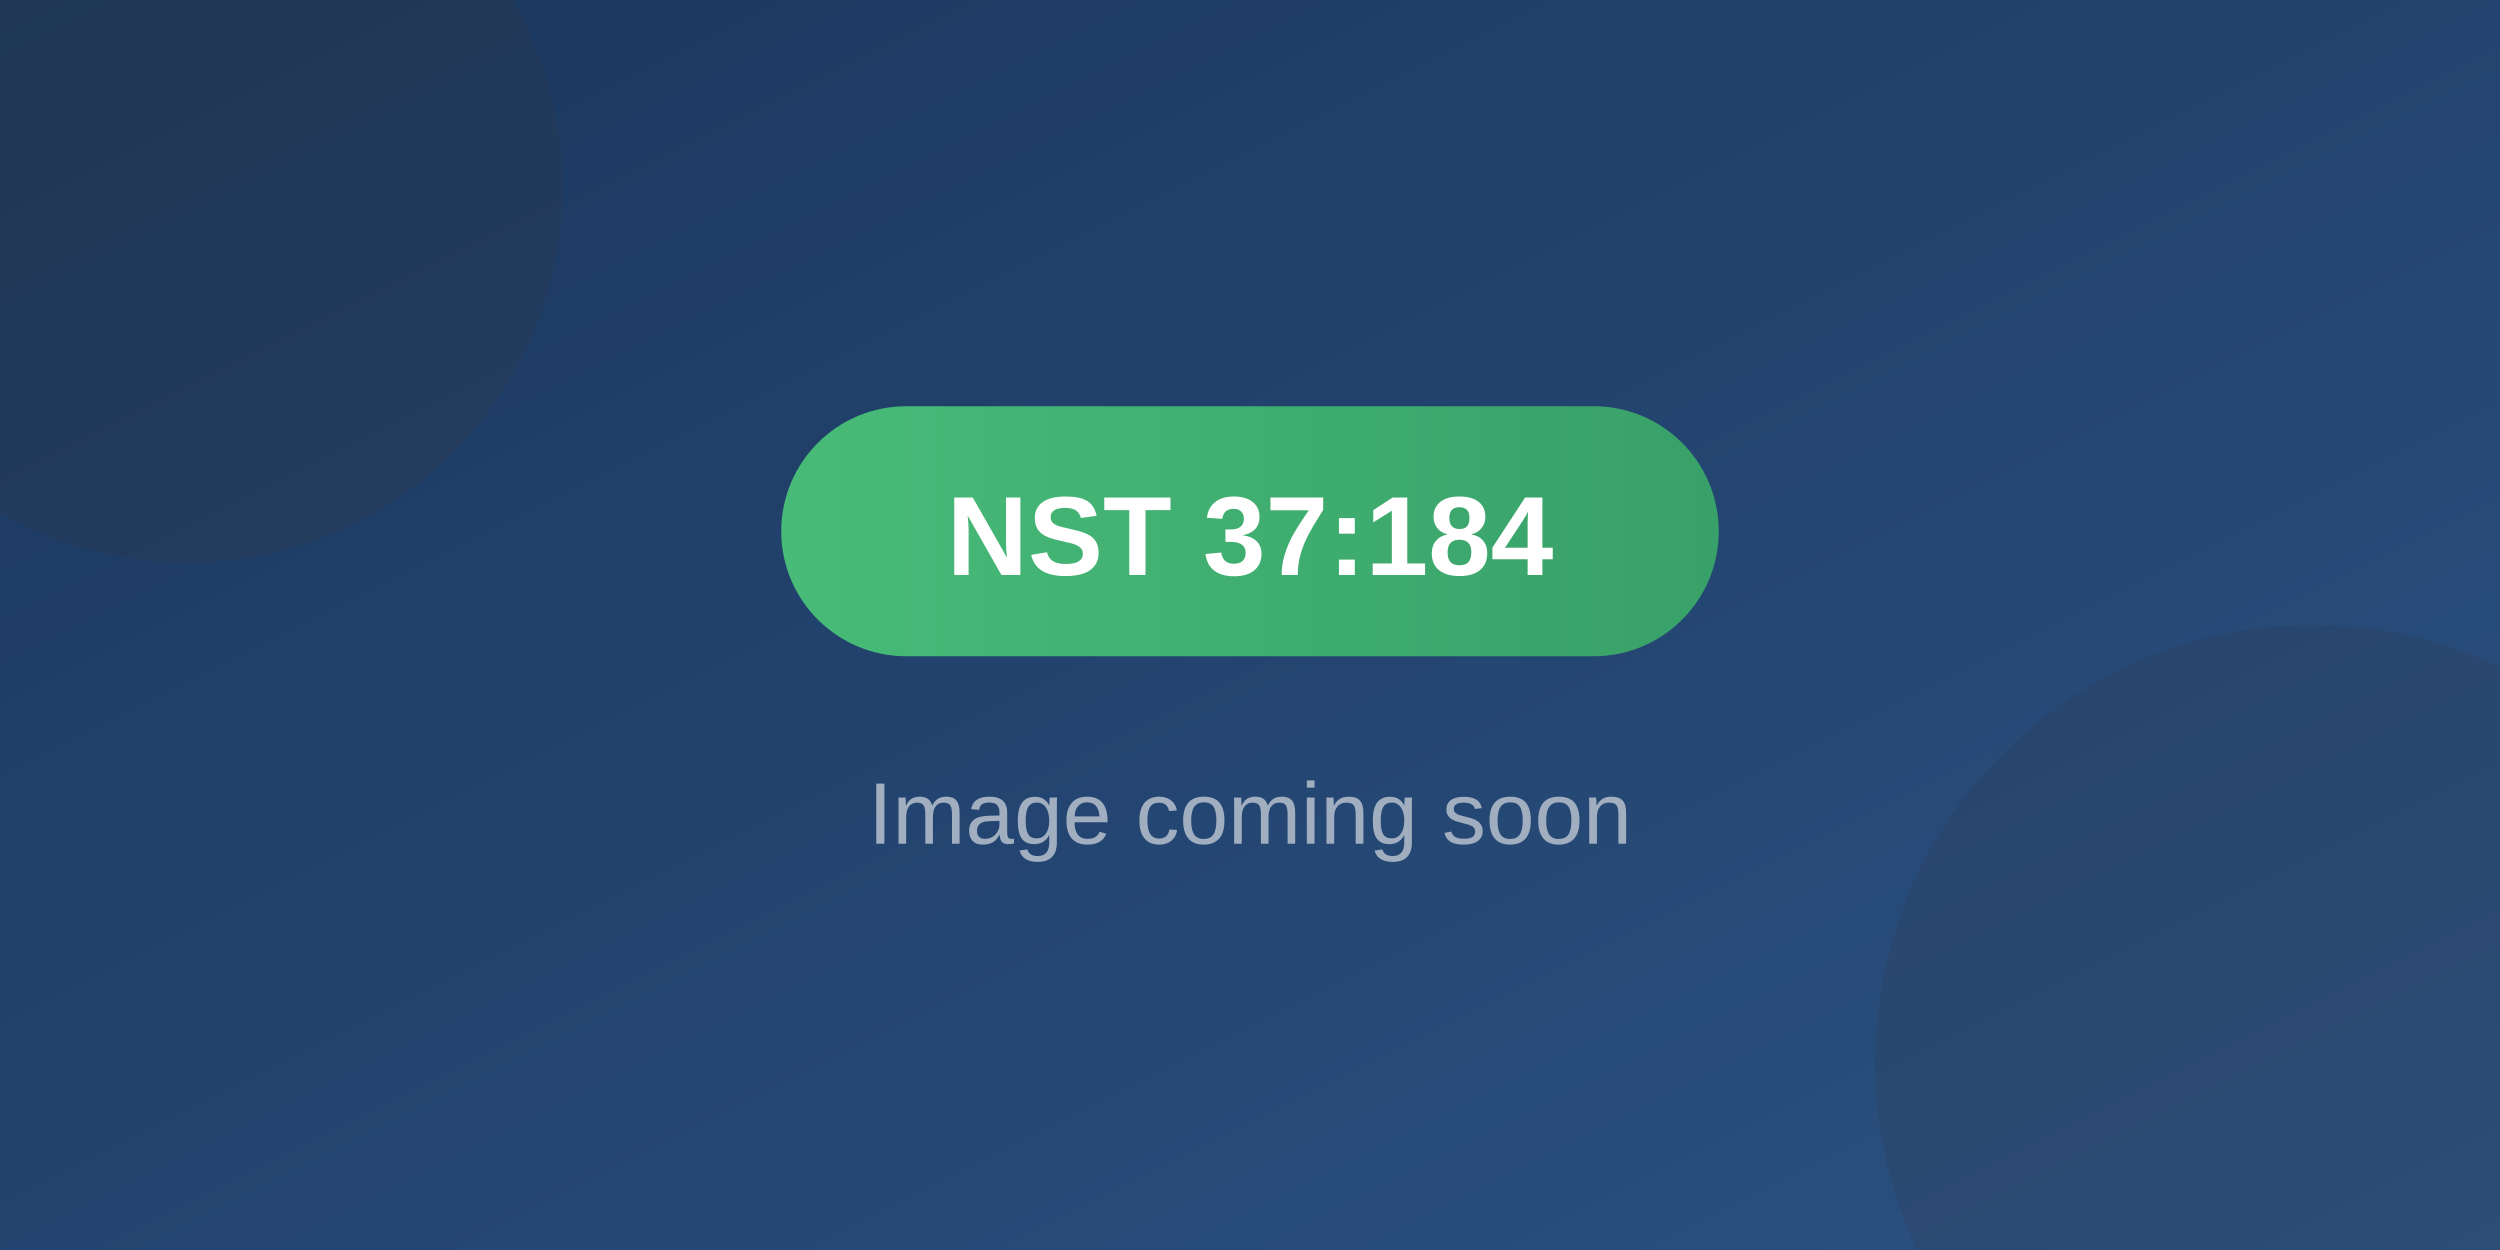
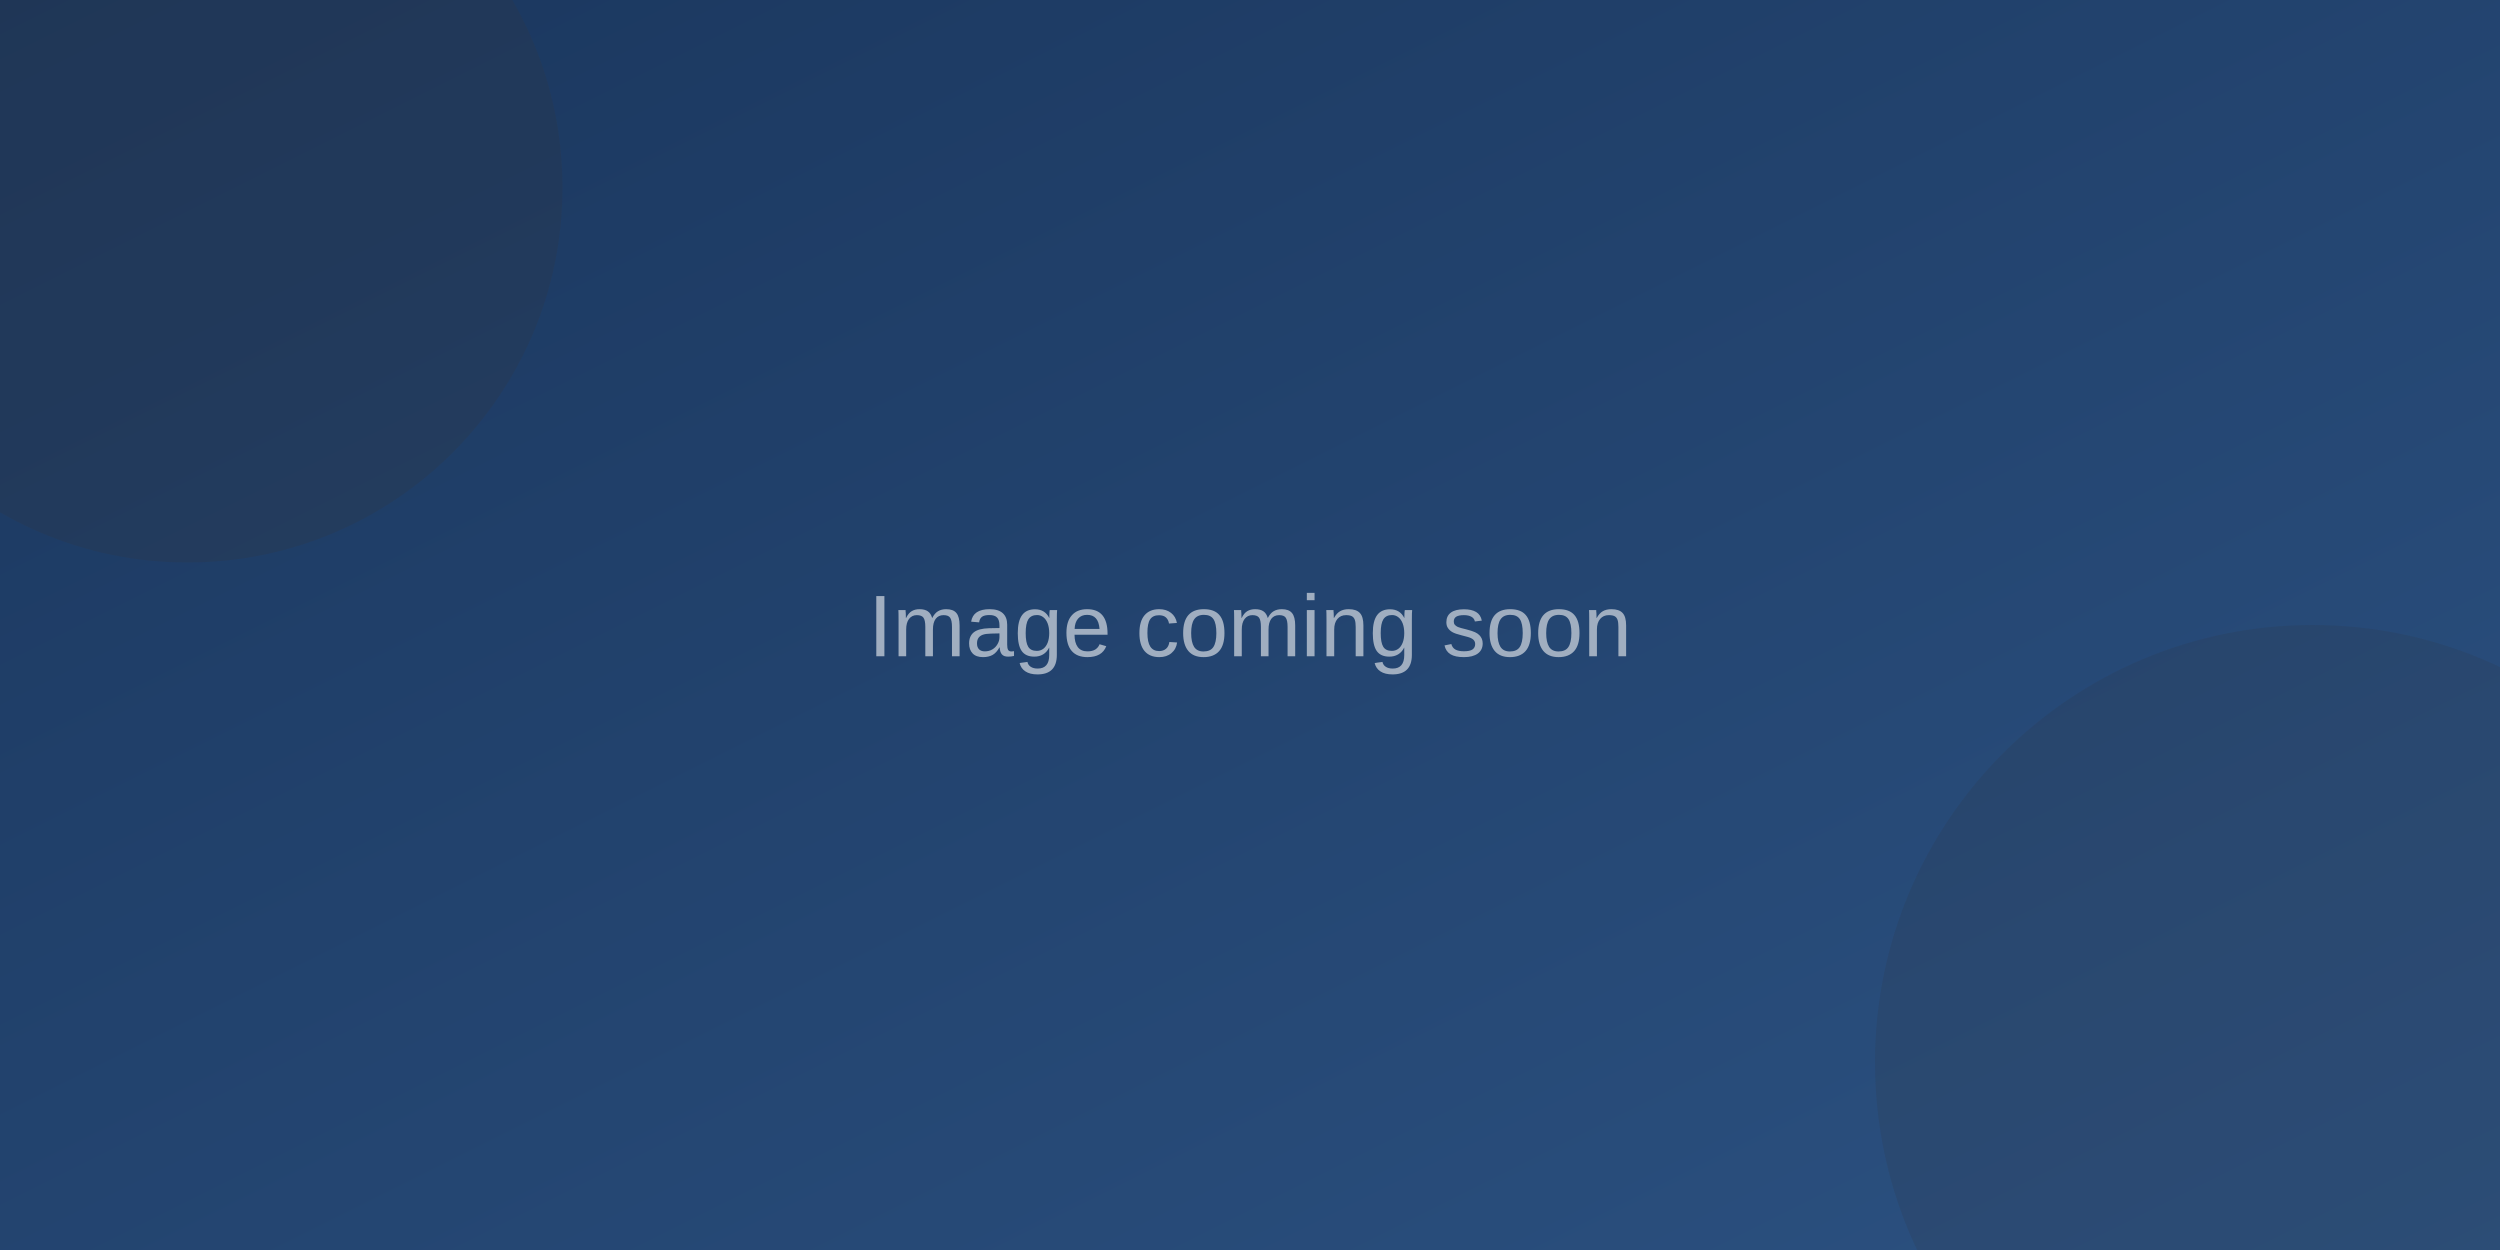
<svg xmlns="http://www.w3.org/2000/svg" width="400" height="200" viewBox="0 0 400 200">
  <defs>
    <linearGradient id="bg-gradient" x1="0%" y1="0%" x2="100%" y2="100%">
      <stop offset="0%" style="stop-color:#1a365d;stop-opacity:1" />
      <stop offset="100%" style="stop-color:#2c5282;stop-opacity:1" />
    </linearGradient>
    <linearGradient id="accent-gradient" x1="0%" y1="0%" x2="100%" y2="0%">
      <stop offset="0%" style="stop-color:#48bb78;stop-opacity:1" />
      <stop offset="100%" style="stop-color:#38a169;stop-opacity:1" />
    </linearGradient>
  </defs>
  <rect width="400" height="200" fill="url(#bg-gradient)" />
  <circle cx="30" cy="30" r="60" fill="#2d3748" opacity="0.3" />
  <circle cx="370" cy="170" r="70" fill="#2d3748" opacity="0.2" />
-   <rect x="125" y="65" width="150" height="40" rx="20" fill="url(#accent-gradient)" />
-   <text x="200" y="92" font-family="Arial, sans-serif" font-size="18" font-weight="bold" fill="white" text-anchor="middle">NST 37:184</text>
-   <text x="200" y="135" font-family="Arial, sans-serif" font-size="14" fill="#a0aec0" text-anchor="middle">Image coming soon</text>
+   <text x="200" y="105" font-family="Arial, sans-serif" font-size="14" fill="#a0aec0" text-anchor="middle">Image coming soon</text>
</svg>
